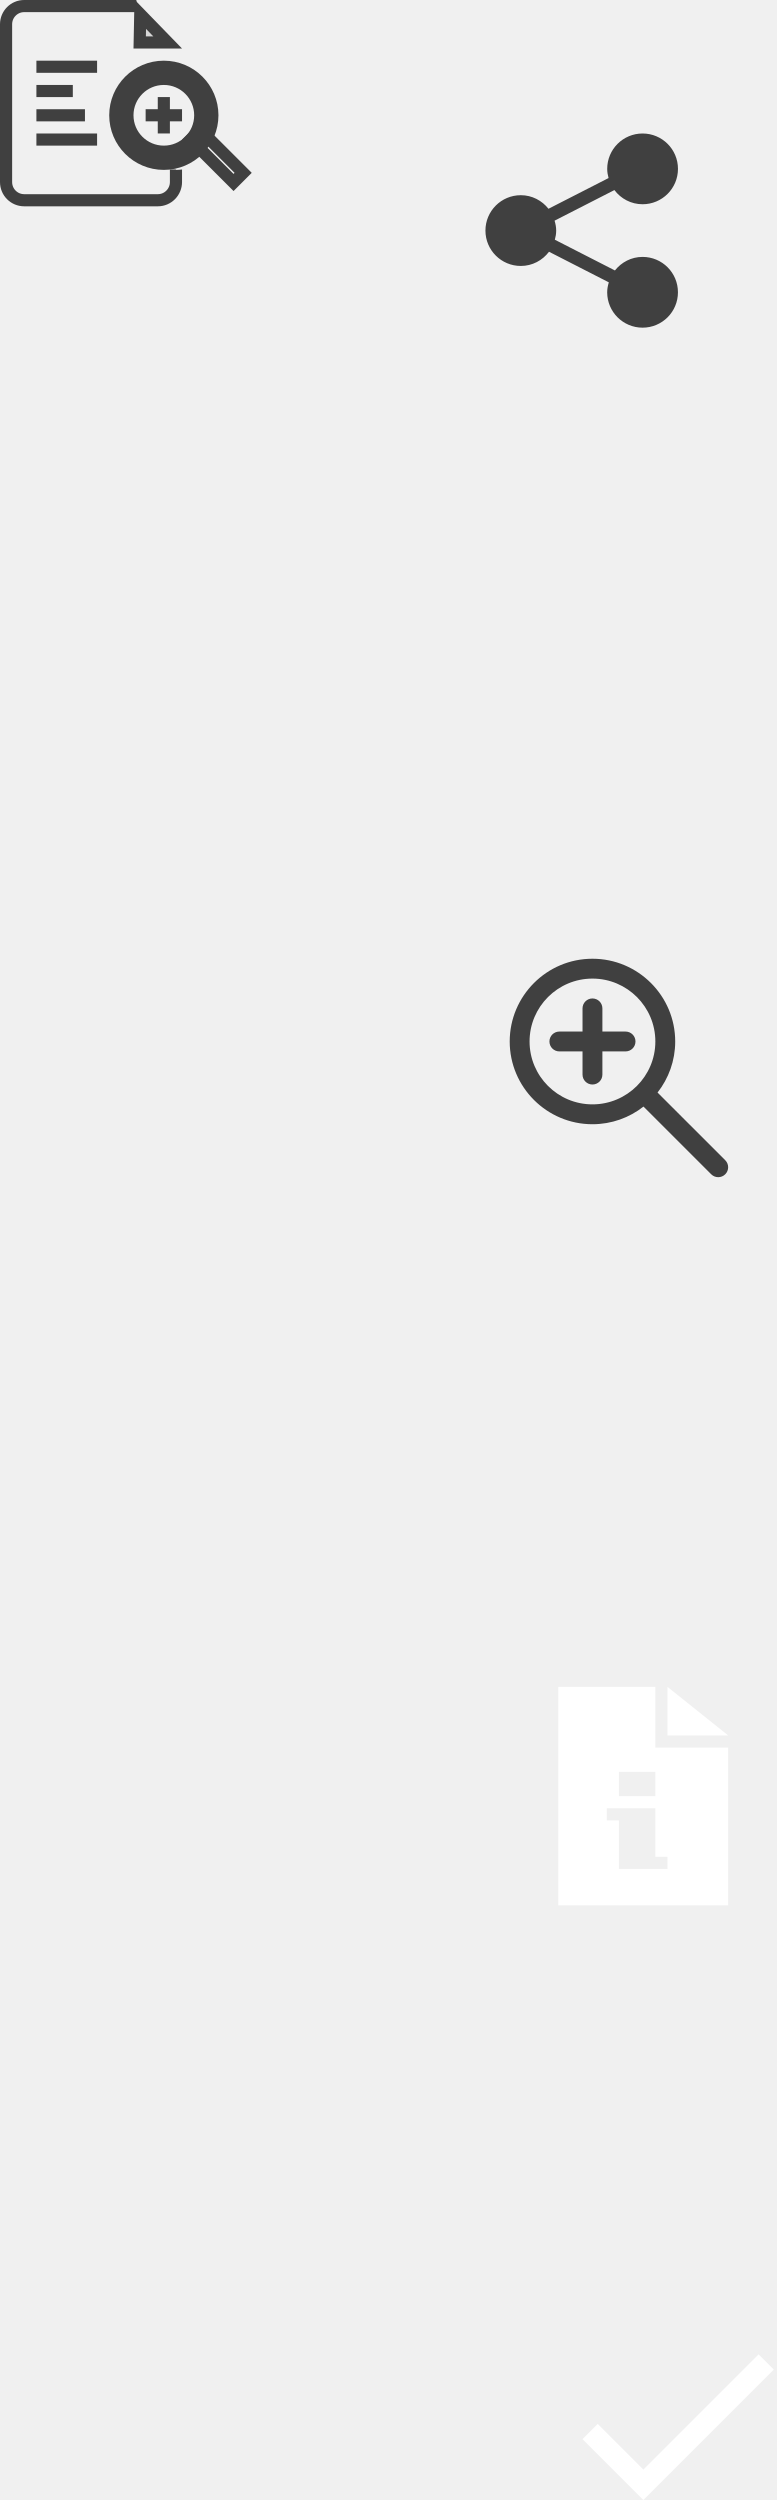
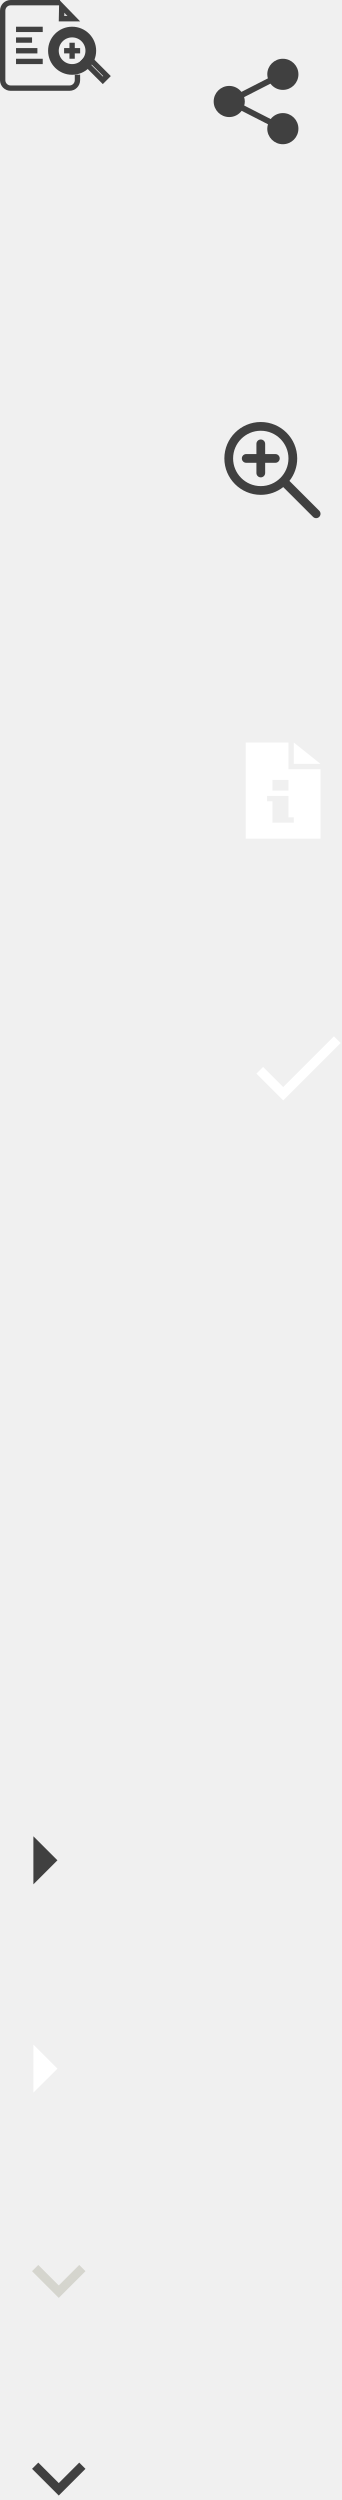
- <svg xmlns="http://www.w3.org/2000/svg" xmlns:xlink="http://www.w3.org/1999/xlink" width="64px" height="206px" viewBox="0 0 64 206" version="1.1">
+ <svg xmlns="http://www.w3.org/2000/svg" xmlns:xlink="http://www.w3.org/1999/xlink" width="64px" height="468px" viewBox="0 0 64 468" version="1.1">
  <defs>
    <circle id="path-1" cx="13.5" cy="10.5" r="4.5" />
    <mask id="mask-2" maskContentUnits="userSpaceOnUse" maskUnits="objectBoundingBox" x="0" y="0" width="9" height="9" fill="white">
      <use xlink:href="#path-1" />
    </mask>
    <rect id="path-3" x="13" y="9" width="1" height="3" />
    <mask id="mask-4" maskContentUnits="userSpaceOnUse" maskUnits="objectBoundingBox" x="0" y="0" width="1" height="3" fill="white">
      <use xlink:href="#path-3" />
    </mask>
    <rect id="path-5" x="12" y="10" width="3" height="1" />
    <mask id="mask-6" maskContentUnits="userSpaceOnUse" maskUnits="objectBoundingBox" x="0" y="0" width="3" height="1" fill="white">
      <use xlink:href="#path-5" />
    </mask>
    <rect id="path-7" x="16.811" y="10.871" width="2.121" height="6" />
    <mask id="mask-8" maskContentUnits="userSpaceOnUse" maskUnits="objectBoundingBox" x="0" y="0" width="2.121" height="6" fill="white">
      <use xlink:href="#path-7" />
    </mask>
    <path d="M11.252,1 L1.992,1 C0.893,1 0,1.895 0,3 L0,16 C0,17.11 0.892,18 1.992,18 L13.008,18 C14.107,18 15,17.103 15,15.996 L15,15.181 L15,14.965 C14.837,14.988 14.67,15 14.5,15" id="path-9" />
    <mask id="mask-10" maskContentUnits="userSpaceOnUse" maskUnits="objectBoundingBox" x="0" y="0" width="15" height="17" fill="white">
      <use xlink:href="#path-9" />
    </mask>
    <polygon id="path-11" points="11.081 0.963 15 5 11 5" />
    <mask id="mask-12" maskContentUnits="userSpaceOnUse" maskUnits="objectBoundingBox" x="0" y="0" width="4" height="4.037" fill="white">
      <use xlink:href="#path-11" />
    </mask>
  </defs>
  <g id="Final" stroke="none" stroke-width="1" fill="none" fill-rule="evenodd">
    <g id="new-icons" transform="translate(0, -1)">
-       <g id="Group-3">
-         <g id="Group-2">
-           <g id="zoom-icon">
-             <g id="Group-4">
-               <use id="Oval-11" stroke="#404040" mask="url(#mask-2)" stroke-width="4" xlink:href="#path-1" />
-               <use id="Rectangle-111" stroke="#404040" mask="url(#mask-4)" stroke-width="2" fill="#D8D8D8" xlink:href="#path-3" />
-               <use id="Rectangle-110" stroke="#404040" mask="url(#mask-6)" stroke-width="2" fill="#D8D8D8" xlink:href="#path-5" />
-               <use id="Rectangle-106" stroke="#404040" mask="url(#mask-8)" stroke-width="2" transform="translate(17.87132, 13.87132) rotate(-45) translate(-17.87132, -13.87132) " xlink:href="#path-7" />
-               <use id="Combined-Shape" stroke="#404040" mask="url(#mask-10)" stroke-width="2" xlink:href="#path-9" />
-               <use id="Rectangle-109" stroke="#404040" mask="url(#mask-12)" stroke-width="2" fill="#D8D8D8" xlink:href="#path-11" />
-               <polygon id="Line" fill="#404040" points="3 13 8 13 8 13 8 12 8 12 3 12 3 12 3 13" />
-               <polygon id="Line" fill="#404040" points="3 9 6 9 6 9 6 8 6 8 3 8 3 8 3 9" />
-               <polygon id="Line" fill="#404040" points="7 11 7 11 7 10 7 10 3 10 3 10 3 11 3 11" />
-               <polygon id="Line" fill="#404040" points="3 7 8 7 8 7 8 6 8 6 3 6 3 6 3 7" />
-               <path d="M52.947,22.169 C52.021,22.169 51.204,22.61 50.67,23.286 L45.719,20.754 C45.784,20.512 45.83,20.263 45.83,20 C45.83,19.713 45.775,19.444 45.698,19.182 L50.627,16.661 C51.158,17.368 51.996,17.83 52.948,17.83 C54.56,17.83 55.865,16.525 55.865,14.914 C55.865,13.305 54.56,12 52.948,12 C51.34,12 50.034,13.305 50.034,14.914 C50.034,15.178 50.08,15.429 50.146,15.671 L45.195,18.203 C44.661,17.527 43.842,17.084 42.915,17.084 C41.304,17.084 40,18.39 40,20 C40,21.61 41.304,22.915 42.915,22.915 C43.868,22.915 44.705,22.452 45.238,21.744 L50.166,24.265 C50.088,24.526 50.032,24.798 50.032,25.085 C50.032,26.695 51.338,28 52.947,28 C54.559,28 55.863,26.695 55.863,25.085 C55.864,23.473 54.56,22.169 52.947,22.169 L52.947,22.169 Z" id="Shape" fill="#404040" />
-               <path d="M59.76,96.603 L54.182,91.025 C55.093,89.865 55.637,88.404 55.637,86.819 C55.637,83.059 52.578,80 48.818,80 C45.059,80 42,83.059 42,86.819 C42,90.578 45.059,93.637 48.818,93.637 C50.404,93.637 51.865,93.093 53.024,92.182 L58.603,97.76 C58.763,97.92 58.972,98 59.182,98 C59.391,98 59.601,97.92 59.76,97.76 C60.08,97.441 60.08,96.923 59.76,96.603 L59.76,96.603 Z M43.636,86.819 C43.636,83.961 45.961,81.636 48.818,81.636 C51.676,81.636 54.001,83.961 54.001,86.818 C54.001,89.676 51.676,92 48.818,92 C45.961,92.001 43.636,89.676 43.636,86.819 L43.636,86.819 Z" id="Shape" fill="#404040" />
-               <path d="M51.546,86 L49.637,86 L49.637,84.091 C49.637,83.639 49.27,83.273 48.818,83.273 C48.367,83.273 48,83.639 48,84.091 L48,86 L46.091,86 C45.639,86 45.273,86.367 45.273,86.818 C45.273,87.27 45.639,87.637 46.091,87.637 L48,87.637 L48,89.546 C48,89.998 48.367,90.364 48.818,90.364 C49.27,90.364 49.637,89.998 49.637,89.546 L49.637,87.637 L51.546,87.637 C51.998,87.637 52.364,87.27 52.364,86.818 C52.364,86.367 51.998,86 51.546,86 L51.546,86 Z" id="Shape" fill="#404040" />
-               <path d="M54,140 L46,140 L46,158 L60,158 L60,145 L54,145 L54,140 Z M51,150 L54,150 L54,155 L51,155 L51,150 Z M50,150 L51,150 L51,151 L50,151 L50,150 Z M54,154 L55,154 L55,155 L54,155 L54,154 Z M51,147 L54,147 L54,149 L51,149 L51,147 Z M55,140 L55,144 L60,144 L55,140 Z" id="ic_metadata" fill="#FFFFFF" />
-               <polygon id="Shape" fill="#FFFFFF" points="53.015 204.493 49.254 200.731 48 201.985 53.015 207 63.761 196.254 62.507 195" />
+       <g id="Group-6">
+         <g id="Group-5">
+           <g id="Group-3">
+             <g id="Group-2">
+               <g id="zoom-icon">
+                 <g id="Group-4">
+                   <use id="Oval-11" stroke="#404040" mask="url(#mask-2)" stroke-width="4" xlink:href="#path-1" />
+                   <use id="Rectangle-111" stroke="#404040" mask="url(#mask-4)" stroke-width="2" fill="#D8D8D8" xlink:href="#path-3" />
+                   <use id="Rectangle-110" stroke="#404040" mask="url(#mask-6)" stroke-width="2" fill="#D8D8D8" xlink:href="#path-5" />
+                   <use id="Rectangle-106" stroke="#404040" mask="url(#mask-8)" stroke-width="2" transform="translate(17.87132, 13.87132) rotate(-45) translate(-17.87132, -13.87132) " xlink:href="#path-7" />
+                   <use id="Combined-Shape" stroke="#404040" mask="url(#mask-10)" stroke-width="2" xlink:href="#path-9" />
+                   <use id="Rectangle-109" stroke="#404040" mask="url(#mask-12)" stroke-width="2" fill="#D8D8D8" xlink:href="#path-11" />
+                   <polygon id="Line" fill="#404040" points="3 13 8 13 8 13 8 12 8 12 3 12 3 12 3 13" />
+                   <polygon id="Line" fill="#404040" points="3 9 6 9 6 9 6 8 6 8 3 8 3 8 3 9" />
+                   <polygon id="Line" fill="#404040" points="7 11 7 11 7 10 7 10 3 10 3 10 3 11 3 11" />
+                   <polygon id="Line" fill="#404040" points="3 7 8 7 8 7 8 6 8 6 3 6 3 6 3 7" />
+                   <path d="M52.947,22.169 C52.021,22.169 51.204,22.61 50.67,23.286 L45.719,20.754 C45.784,20.512 45.83,20.263 45.83,20 C45.83,19.713 45.775,19.444 45.698,19.182 L50.627,16.661 C51.158,17.368 51.996,17.83 52.948,17.83 C54.56,17.83 55.865,16.525 55.865,14.914 C55.865,13.305 54.56,12 52.948,12 C51.34,12 50.034,13.305 50.034,14.914 C50.034,15.178 50.08,15.429 50.146,15.671 L45.195,18.203 C44.661,17.527 43.842,17.084 42.915,17.084 C41.304,17.084 40,18.39 40,20 C40,21.61 41.304,22.915 42.915,22.915 C43.868,22.915 44.705,22.452 45.238,21.744 L50.166,24.265 C50.088,24.526 50.032,24.798 50.032,25.085 C50.032,26.695 51.338,28 52.947,28 C54.559,28 55.863,26.695 55.863,25.085 C55.864,23.473 54.56,22.169 52.947,22.169 L52.947,22.169 Z" id="Shape" fill="#404040" />
+                   <path d="M59.76,96.603 L54.182,91.025 C55.093,89.865 55.637,88.404 55.637,86.819 C55.637,83.059 52.578,80 48.818,80 C45.059,80 42,83.059 42,86.819 C42,90.578 45.059,93.637 48.818,93.637 C50.404,93.637 51.865,93.093 53.024,92.182 L58.603,97.76 C58.763,97.92 58.972,98 59.182,98 C59.391,98 59.601,97.92 59.76,97.76 C60.08,97.441 60.08,96.923 59.76,96.603 L59.76,96.603 Z M43.636,86.819 C43.636,83.961 45.961,81.636 48.818,81.636 C51.676,81.636 54.001,83.961 54.001,86.818 C54.001,89.676 51.676,92 48.818,92 C45.961,92.001 43.636,89.676 43.636,86.819 L43.636,86.819 Z" id="Shape" fill="#404040" />
+                   <path d="M51.546,86 L49.637,86 L49.637,84.091 C49.637,83.639 49.27,83.273 48.818,83.273 C48.367,83.273 48,83.639 48,84.091 L48,86 L46.091,86 C45.639,86 45.273,86.367 45.273,86.818 C45.273,87.27 45.639,87.637 46.091,87.637 L48,87.637 L48,89.546 C48,89.998 48.367,90.364 48.818,90.364 C49.27,90.364 49.637,89.998 49.637,89.546 L49.637,87.637 L51.546,87.637 C51.998,87.637 52.364,87.27 52.364,86.818 C52.364,86.367 51.998,86 51.546,86 L51.546,86 Z" id="Shape" fill="#404040" />
+                   <path d="M54,140 L46,140 L46,158 L60,158 L60,145 L54,145 L54,140 Z M51,150 L54,150 L54,155 L51,155 L51,150 Z M50,150 L51,150 L51,151 L50,151 L50,150 Z M54,154 L55,154 L55,155 L54,155 L54,154 Z M51,147 L54,147 L54,149 L51,149 L51,147 Z M55,140 L55,144 L60,144 L55,140 Z" id="ic_metadata" fill="#FFFFFF" />
+                   <polygon id="Shape" fill="#FFFFFF" points="53.015 204.493 49.254 200.731 48 201.985 53.015 207 63.761 196.254 62.507 195" />
+                 </g>
+               </g>
+               <g id="share" transform="translate(40, 12)">
+                 <g id="Capa_1" />
+               </g>
+               <g id="zoom-in" transform="translate(42, 80)">
+                 <g id="Capa_1">
+                   <g id="Group" />
+                 </g>
+               </g>
            </g>
-           </g>
-           <g id="share" transform="translate(40, 12)">
-             <g id="Capa_1" />
-           </g>
-           <g id="zoom-in" transform="translate(42, 80)">
-             <g id="Capa_1">
-               <g id="Group" />
-             </g>
+             <g id="ic_metadata" transform="translate(46, 140)" />
          </g>
        </g>
-         <g id="ic_metadata" transform="translate(46, 140)" />
+         <polygon id="arrow-right-gray" fill="#404040" transform="translate(8.5, 349.25) rotate(90) translate(-8.5, -349.25) " points="4 351.5 8.5 347 13 351.5" />
+         <polygon id="arrow-right-white" fill="#FFFFFF" transform="translate(8.5, 388.25) rotate(90) translate(-8.5, -388.25) " points="4 390.5 8.5 386 13 390.5" />
+         <polygon id="Shape" fill="#D5D5CE" points="14.833 425 11 428.833 7.167 425 6 426.167 11 431.167 16 426.167" />
+         <polygon id="Shape" fill="#404040" points="14.833 462 11 465.833 7.167 462 6 463.167 11 468.167 16 463.167" />
      </g>
    </g>
  </g>
</svg>
